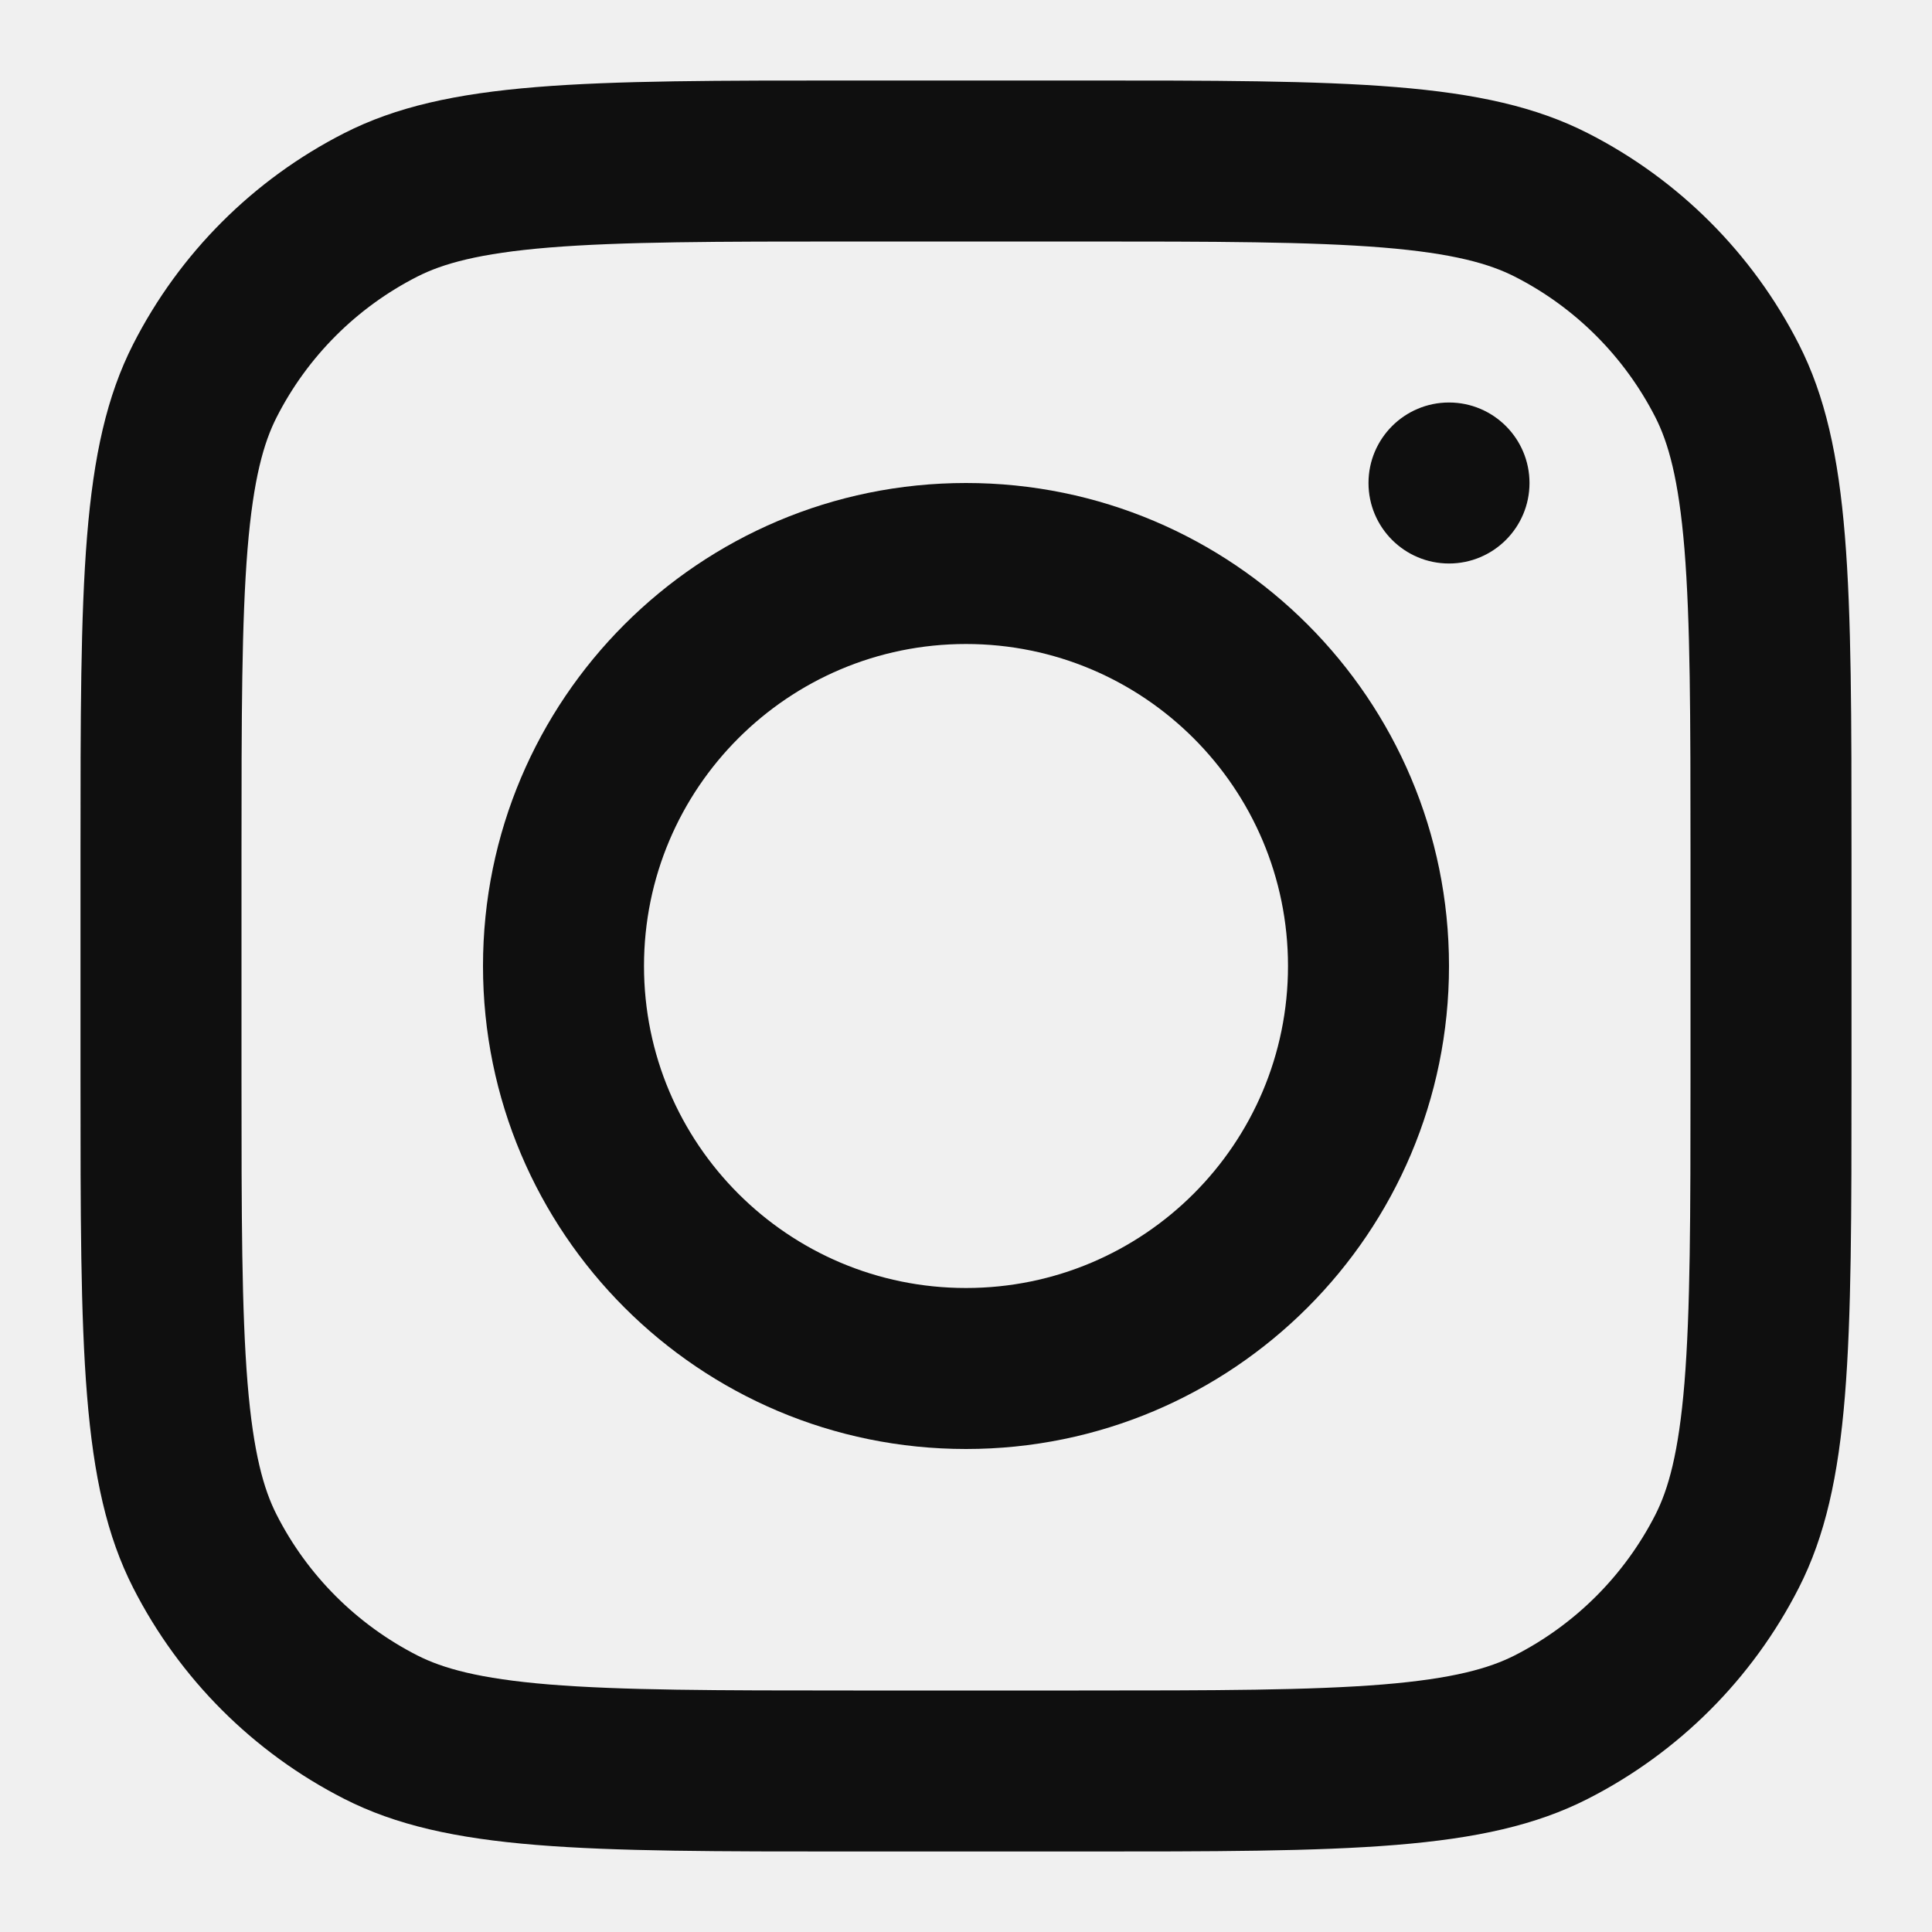
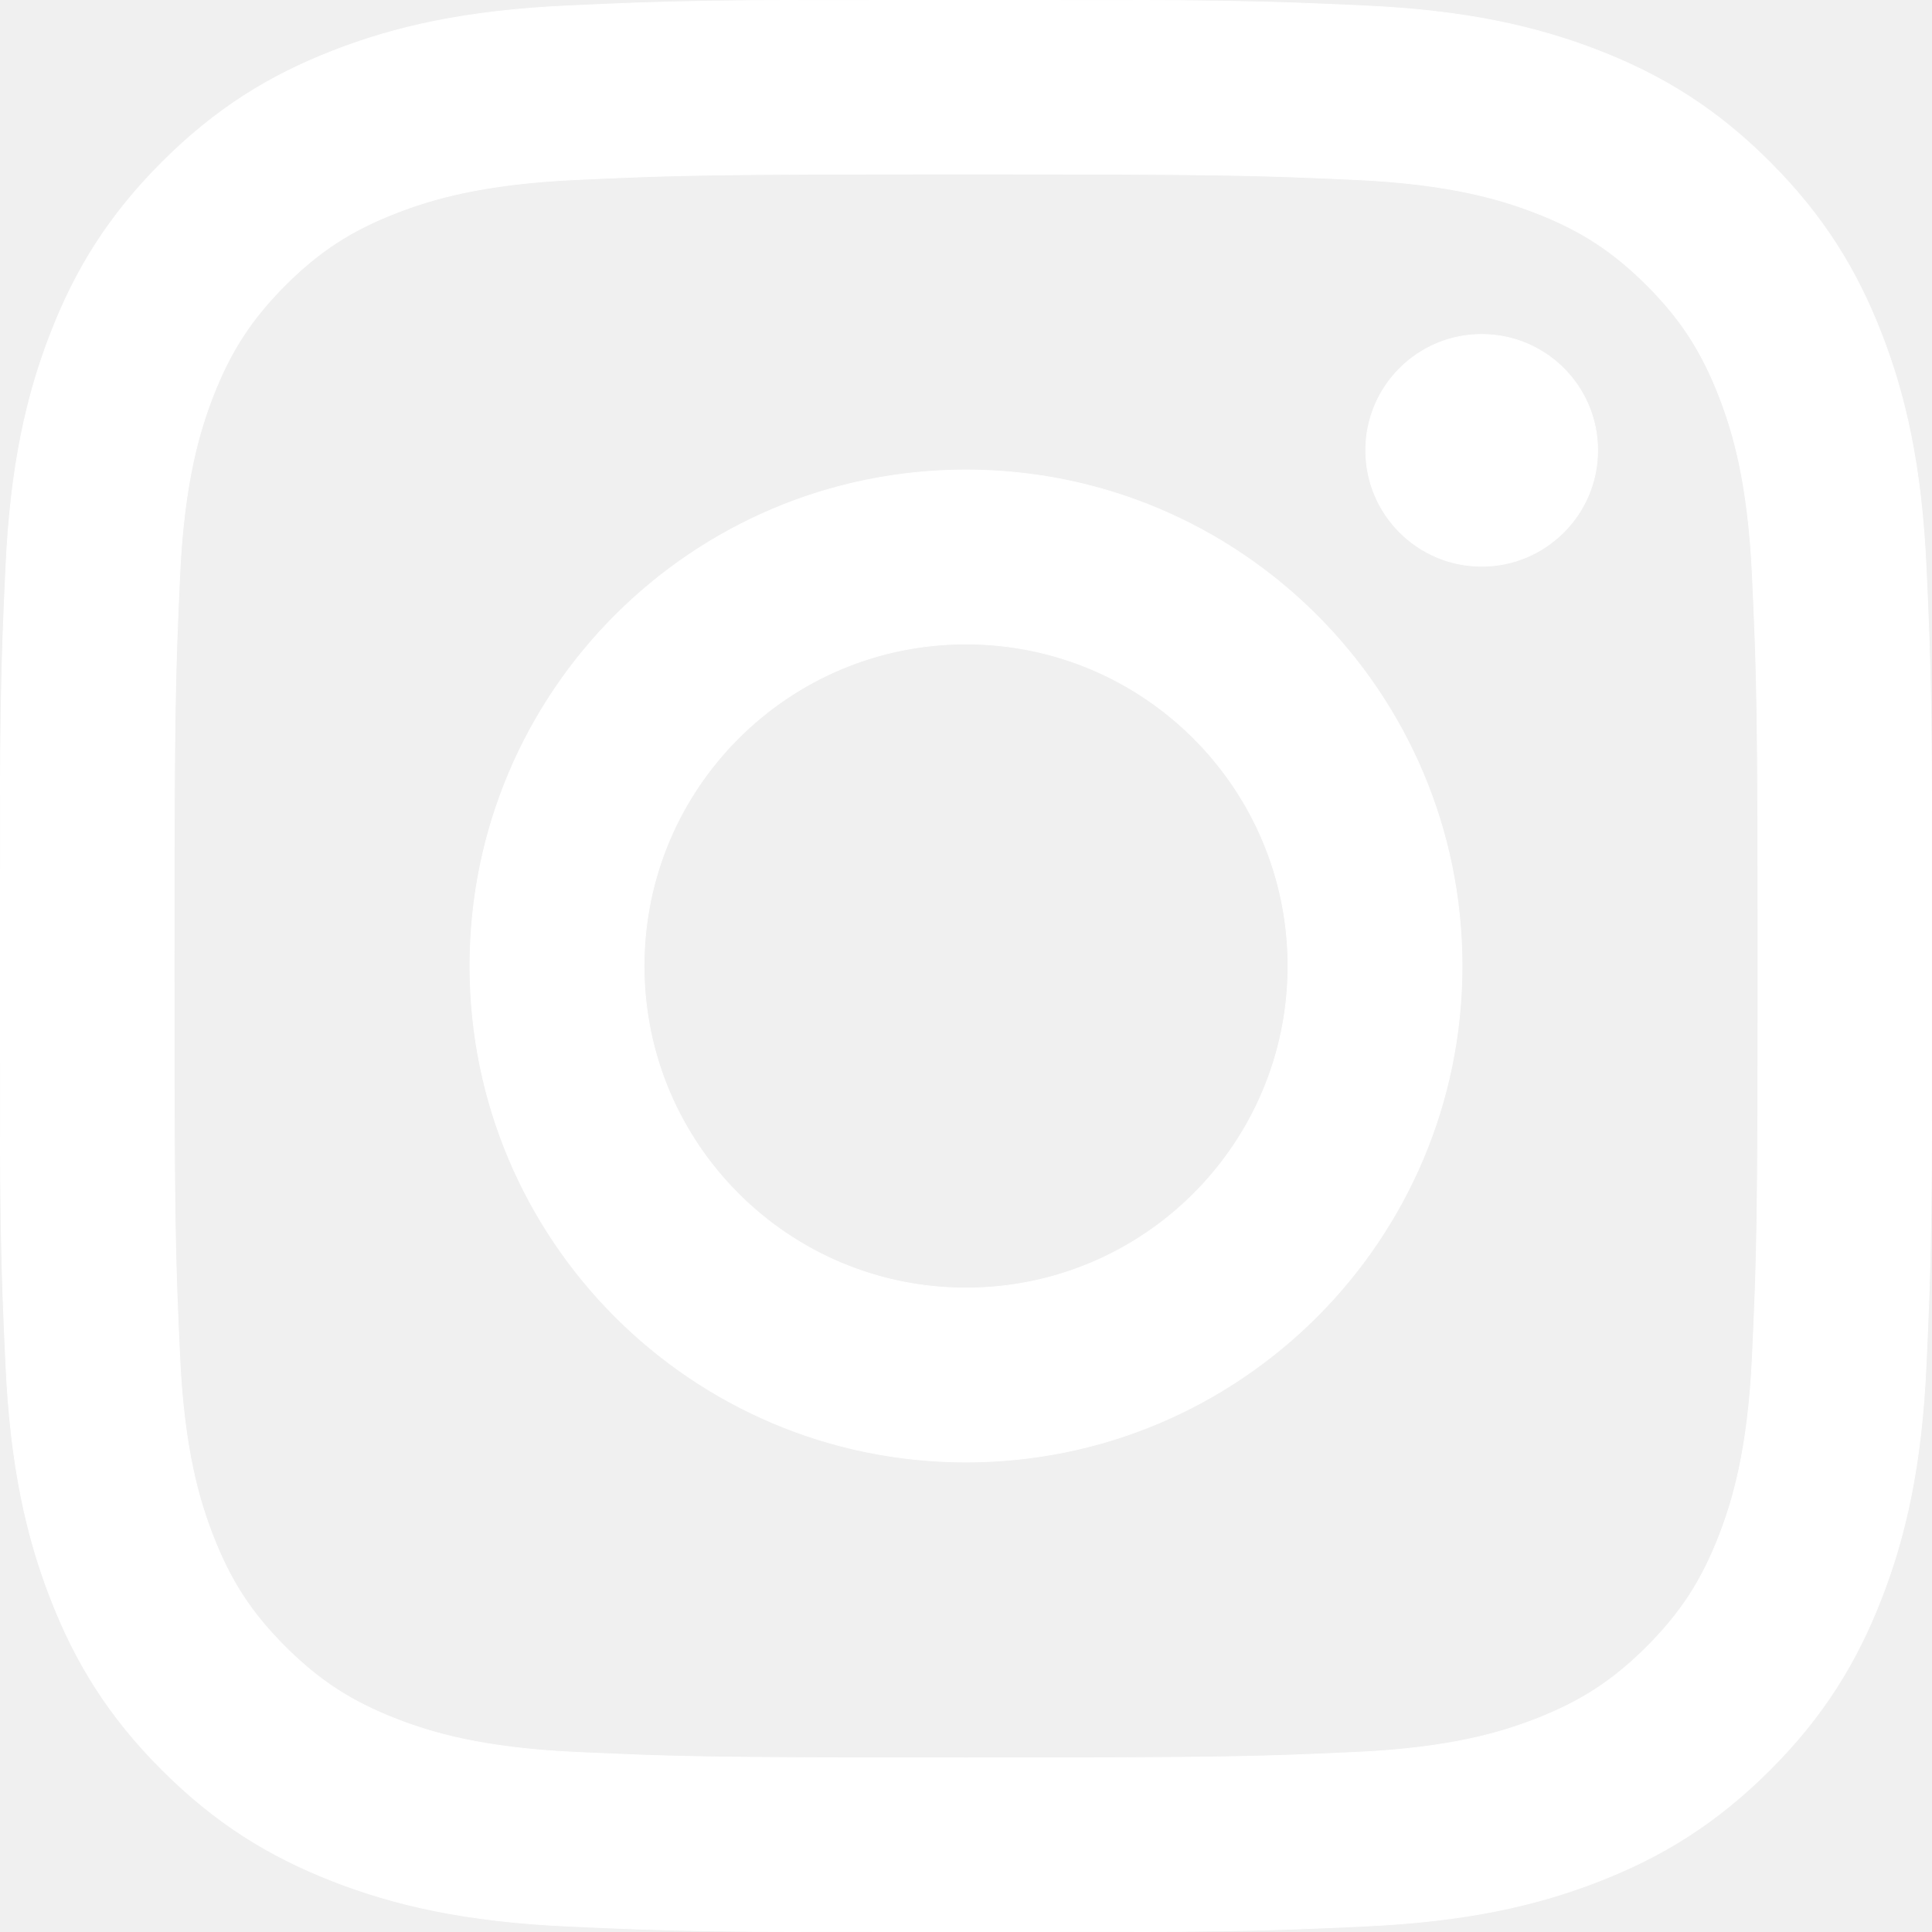
- <svg xmlns="http://www.w3.org/2000/svg" width="800px" height="800px" viewBox="0 0 24 24" fill="none">
-   <path fill-rule="evenodd" clip-rule="evenodd" d="M12 18C15.314 18 18 15.314 18 12C18 8.686 15.314 6 12 6C8.686 6 6 8.686 6 12C6 15.314 8.686 18 12 18ZM12 16C14.209 16 16 14.209 16 12C16 9.791 14.209 8 12 8C9.791 8 8 9.791 8 12C8 14.209 9.791 16 12 16Z" fill="#0F0F0F" />
-   <path d="M18 5C17.448 5 17 5.448 17 6C17 6.552 17.448 7 18 7C18.552 7 19 6.552 19 6C19 5.448 18.552 5 18 5Z" fill="#0F0F0F" />
-   <path fill-rule="evenodd" clip-rule="evenodd" d="M1.654 4.276C1 5.56 1 7.24 1 10.6V13.4C1 16.76 1 18.441 1.654 19.724C2.229 20.853 3.147 21.771 4.276 22.346C5.56 23 7.24 23 10.6 23H13.4C16.76 23 18.441 23 19.724 22.346C20.853 21.771 21.771 20.853 22.346 19.724C23 18.441 23 16.76 23 13.4V10.6C23 7.24 23 5.56 22.346 4.276C21.771 3.147 20.853 2.229 19.724 1.654C18.441 1 16.76 1 13.4 1H10.6C7.24 1 5.56 1 4.276 1.654C3.147 2.229 2.229 3.147 1.654 4.276ZM13.4 3H10.6C8.887 3 7.722 3.002 6.822 3.075C5.945 3.147 5.497 3.277 5.184 3.436C4.431 3.819 3.819 4.431 3.436 5.184C3.277 5.497 3.147 5.945 3.075 6.822C3.002 7.722 3 8.887 3 10.6V13.4C3 15.113 3.002 16.278 3.075 17.178C3.147 18.055 3.277 18.503 3.436 18.816C3.819 19.569 4.431 20.18 5.184 20.564C5.497 20.723 5.945 20.853 6.822 20.925C7.722 20.998 8.887 21 10.6 21H13.4C15.113 21 16.278 20.998 17.178 20.925C18.055 20.853 18.503 20.723 18.816 20.564C19.569 20.18 20.18 19.569 20.564 18.816C20.723 18.503 20.853 18.055 20.925 17.178C20.998 16.278 21 15.113 21 13.4V10.6C21 8.887 20.998 7.722 20.925 6.822C20.853 5.945 20.723 5.497 20.564 5.184C20.18 4.431 19.569 3.819 18.816 3.436C18.503 3.277 18.055 3.147 17.178 3.075C16.278 3.002 15.113 3 13.4 3Z" fill="#0F0F0F" />
+ <svg xmlns="http://www.w3.org/2000/svg" fill="#ffffff" width="800px" height="800px" viewBox="0 0 2476 2476" stroke="#ffffff">
+   <g id="SVGRepo_bgCarrier" stroke-width="0" />
+   <g id="SVGRepo_tracerCarrier" stroke-linecap="round" stroke-linejoin="round" />
+   <g id="SVGRepo_iconCarrier">
+     <path d="M825.4 1238c0-227.9 184.7-412.7 412.6-412.7 227.9 0 412.7 184.8 412.7 412.7 0 227.9-184.8 412.7-412.7 412.7-227.9 0-412.6-184.8-412.6-412.7m-223.1 0c0 351.1 284.6 635.7 635.7 635.7s635.7-284.6 635.7-635.7-284.6-635.7-635.7-635.7S602.3 886.9 602.3 1238m1148-660.9c0 82 66.5 148.6 148.6 148.6 82 0 148.6-66.6 148.6-148.6s-66.5-148.5-148.6-148.5-148.6 66.5-148.6 148.5M737.8 2245.7c-120.7-5.5-186.3-25.6-229.9-42.6-57.8-22.5-99-49.3-142.4-92.6-43.3-43.3-70.2-84.5-92.6-142.3-17-43.6-37.1-109.2-42.6-229.9-6-130.5-7.2-169.7-7.2-500.3s1.3-369.7 7.2-500.3c5.5-120.7 25.7-186.2 42.6-229.9 22.5-57.8 49.3-99 92.6-142.4 43.3-43.3 84.5-70.2 142.4-92.6 43.6-17 109.2-37.1 229.9-42.6 130.5-6 169.7-7.2 500.2-7.2 330.6 0 369.7 1.3 500.3 7.2 120.7 5.5 186.2 25.7 229.9 42.6 57.8 22.4 99 49.3 142.4 92.6 43.3 43.3 70.1 84.6 92.6 142.4 17 43.6 37.1 109.2 42.6 229.9 6 130.6 7.2 169.7 7.2 500.3 0 330.5-1.2 369.7-7.2 500.3-5.5 120.7-25.7 186.3-42.6 229.9-22.5 57.8-49.3 99-92.6 142.3-43.3 43.3-84.6 70.1-142.4 92.6-43.6 17-109.2 37.1-229.9 42.6-130.5 6-169.7 7.2-500.3 7.2-330.5 0-369.7-1.2-500.2-7.2M727.6 7.5c-131.8 6-221.8 26.9-300.5 57.5-81.4 31.6-150.4 74-219.3 142.8C139 276.6 96.6 345.6 65 427.1 34.4 505.8 13.5 595.8 7.5 727.6 1.4 859.6 0 901.8 0 1238s1.4 378.4 7.5 510.4c6 131.8 26.9 221.8 57.5 300.5 31.6 81.4 73.9 150.5 142.8 219.3 68.8 68.8 137.8 111.1 219.3 142.8 78.8 30.6 168.7 51.5 300.5 57.5 132.1 6 174.2 7.5 510.4 7.5 336.3 0 378.4-1.4 510.4-7.5 131.8-6 221.8-26.9 300.5-57.5 81.4-31.7 150.4-74 219.3-142.8 68.8-68.8 111.1-137.9 142.8-219.3 30.6-78.7 51.6-168.7 57.5-300.5 6-132.1 7.4-174.2 7.4-510.4s-1.4-378.4-7.4-510.4c-6-131.8-26.9-221.8-57.5-300.5-31.7-81.4-74-150.4-142.8-219.3C2199.4 139 2130.3 96.6 2049 65c-78.8-30.6-168.8-51.6-300.5-57.5-132-6-174.2-7.5-510.4-7.5-336.3 0-378.4 1.4-510.5 7.5" />
+   </g>
</svg>
